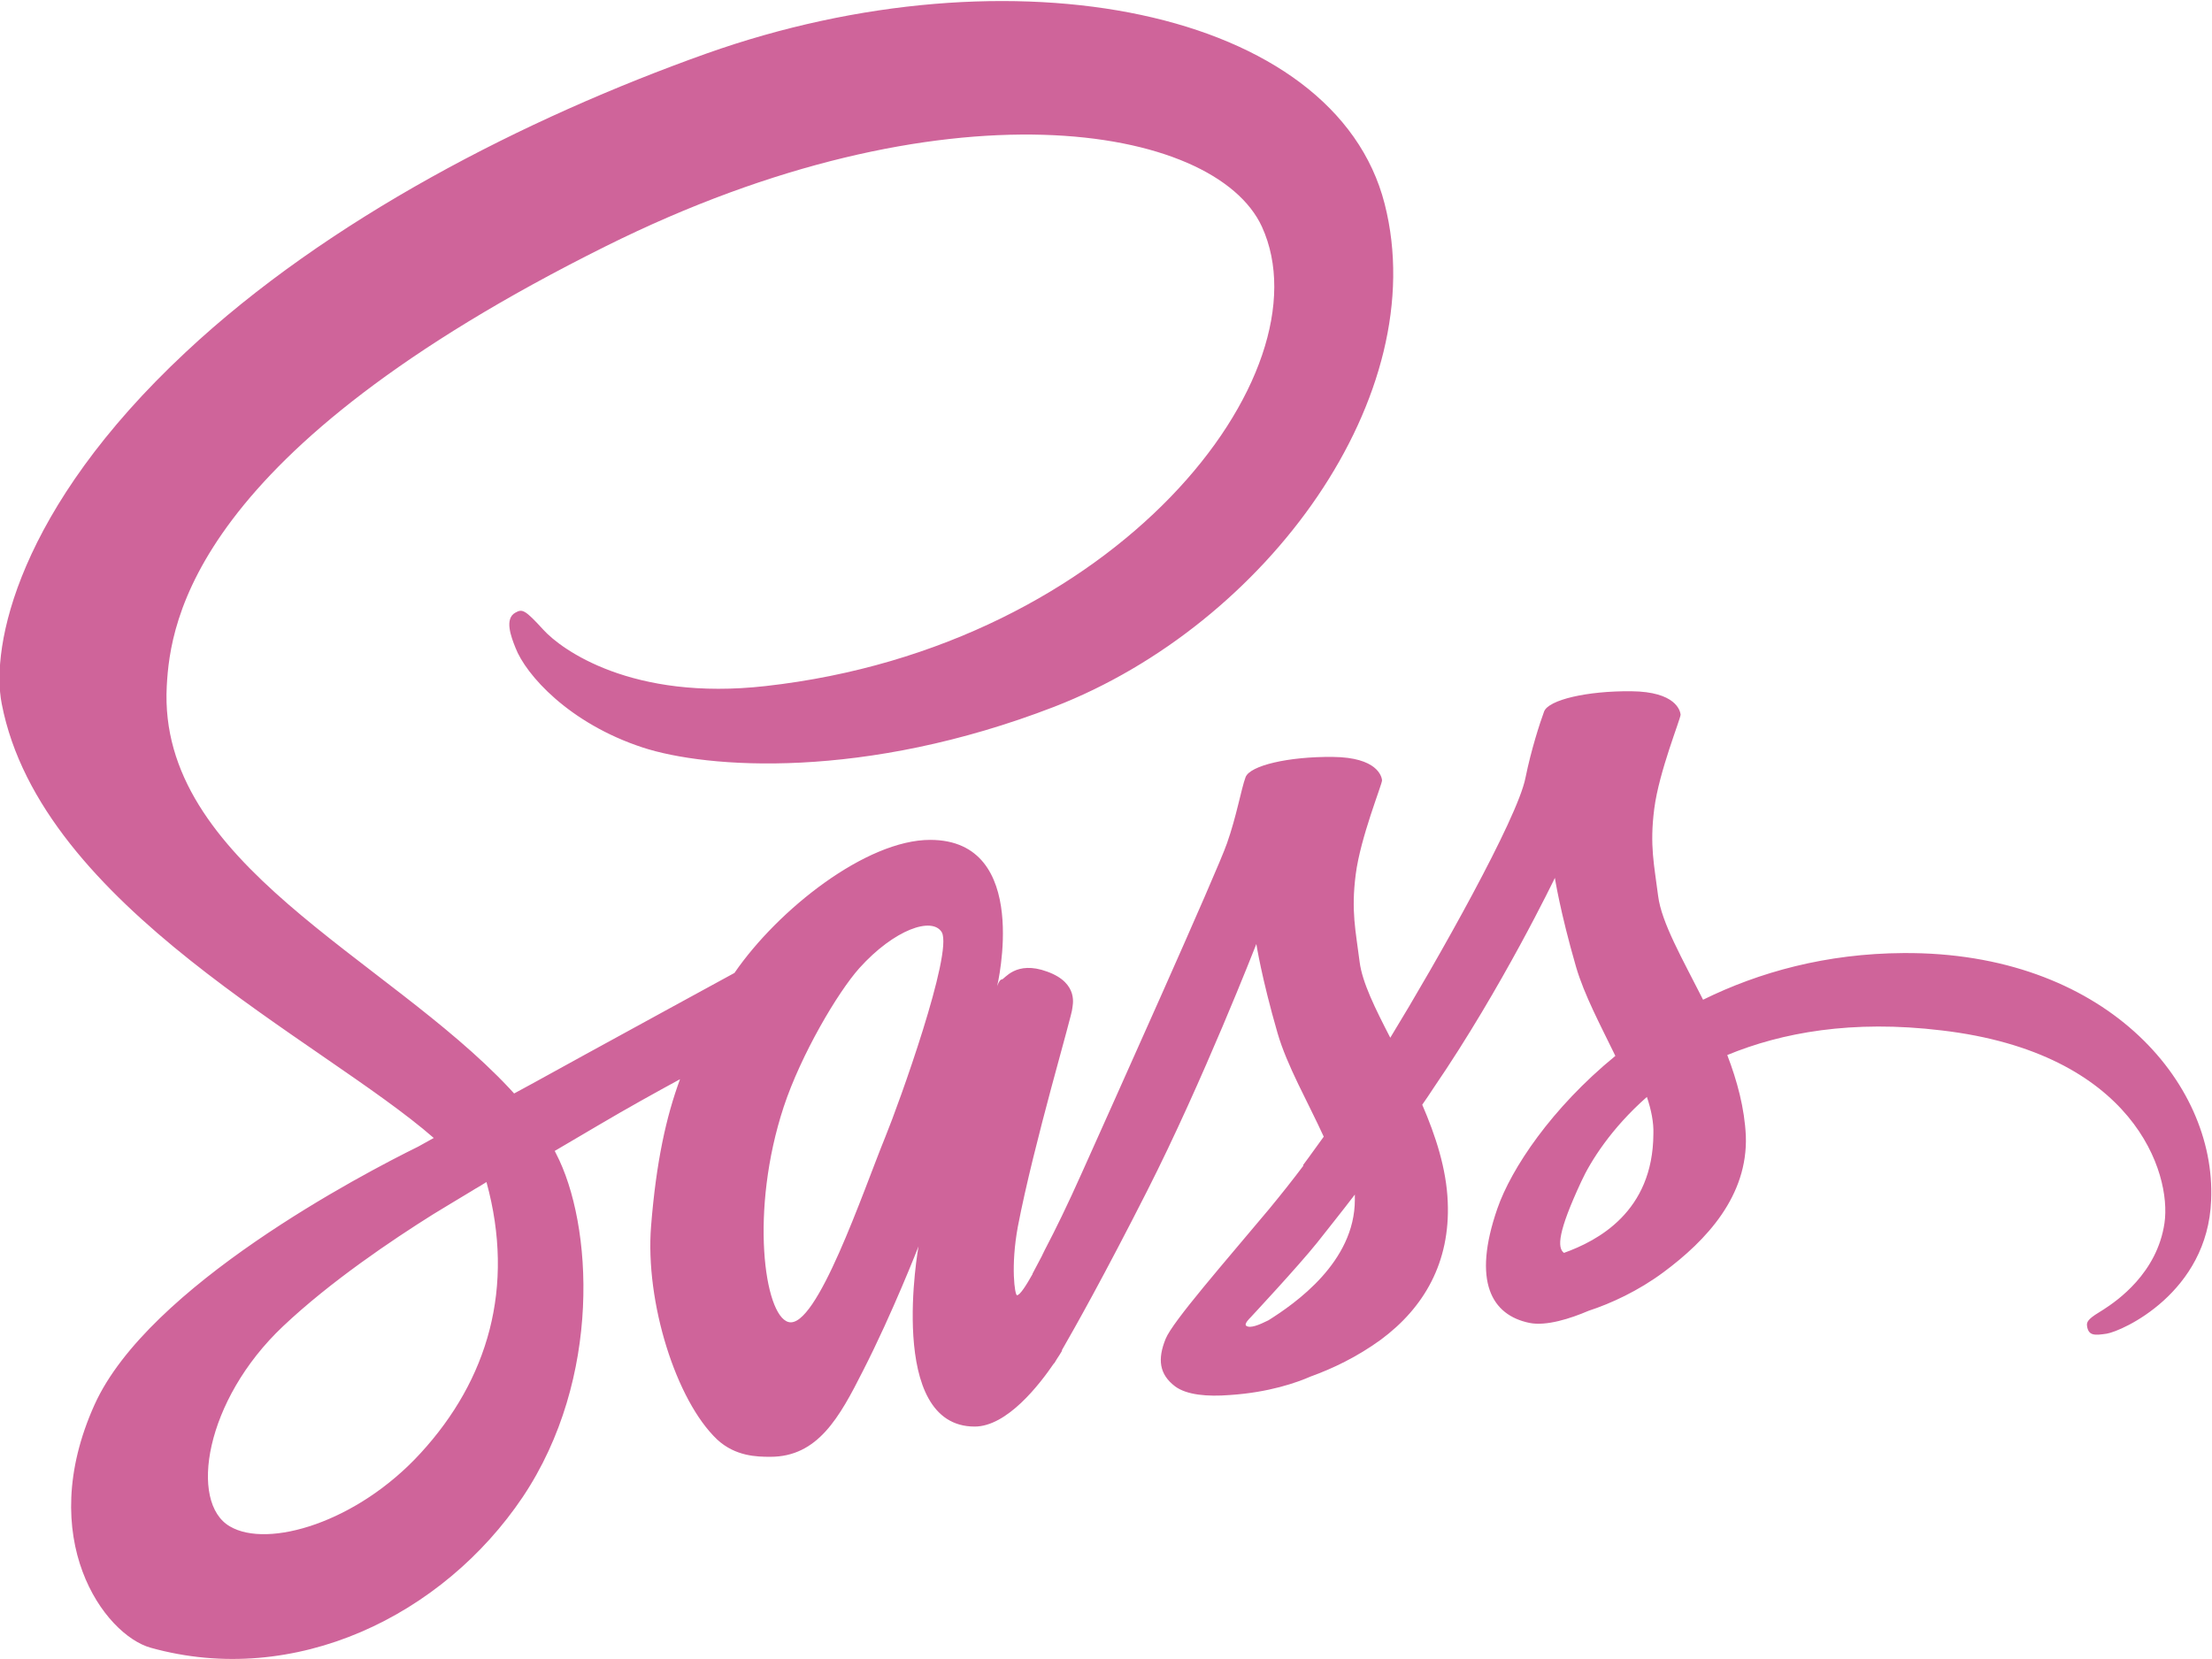
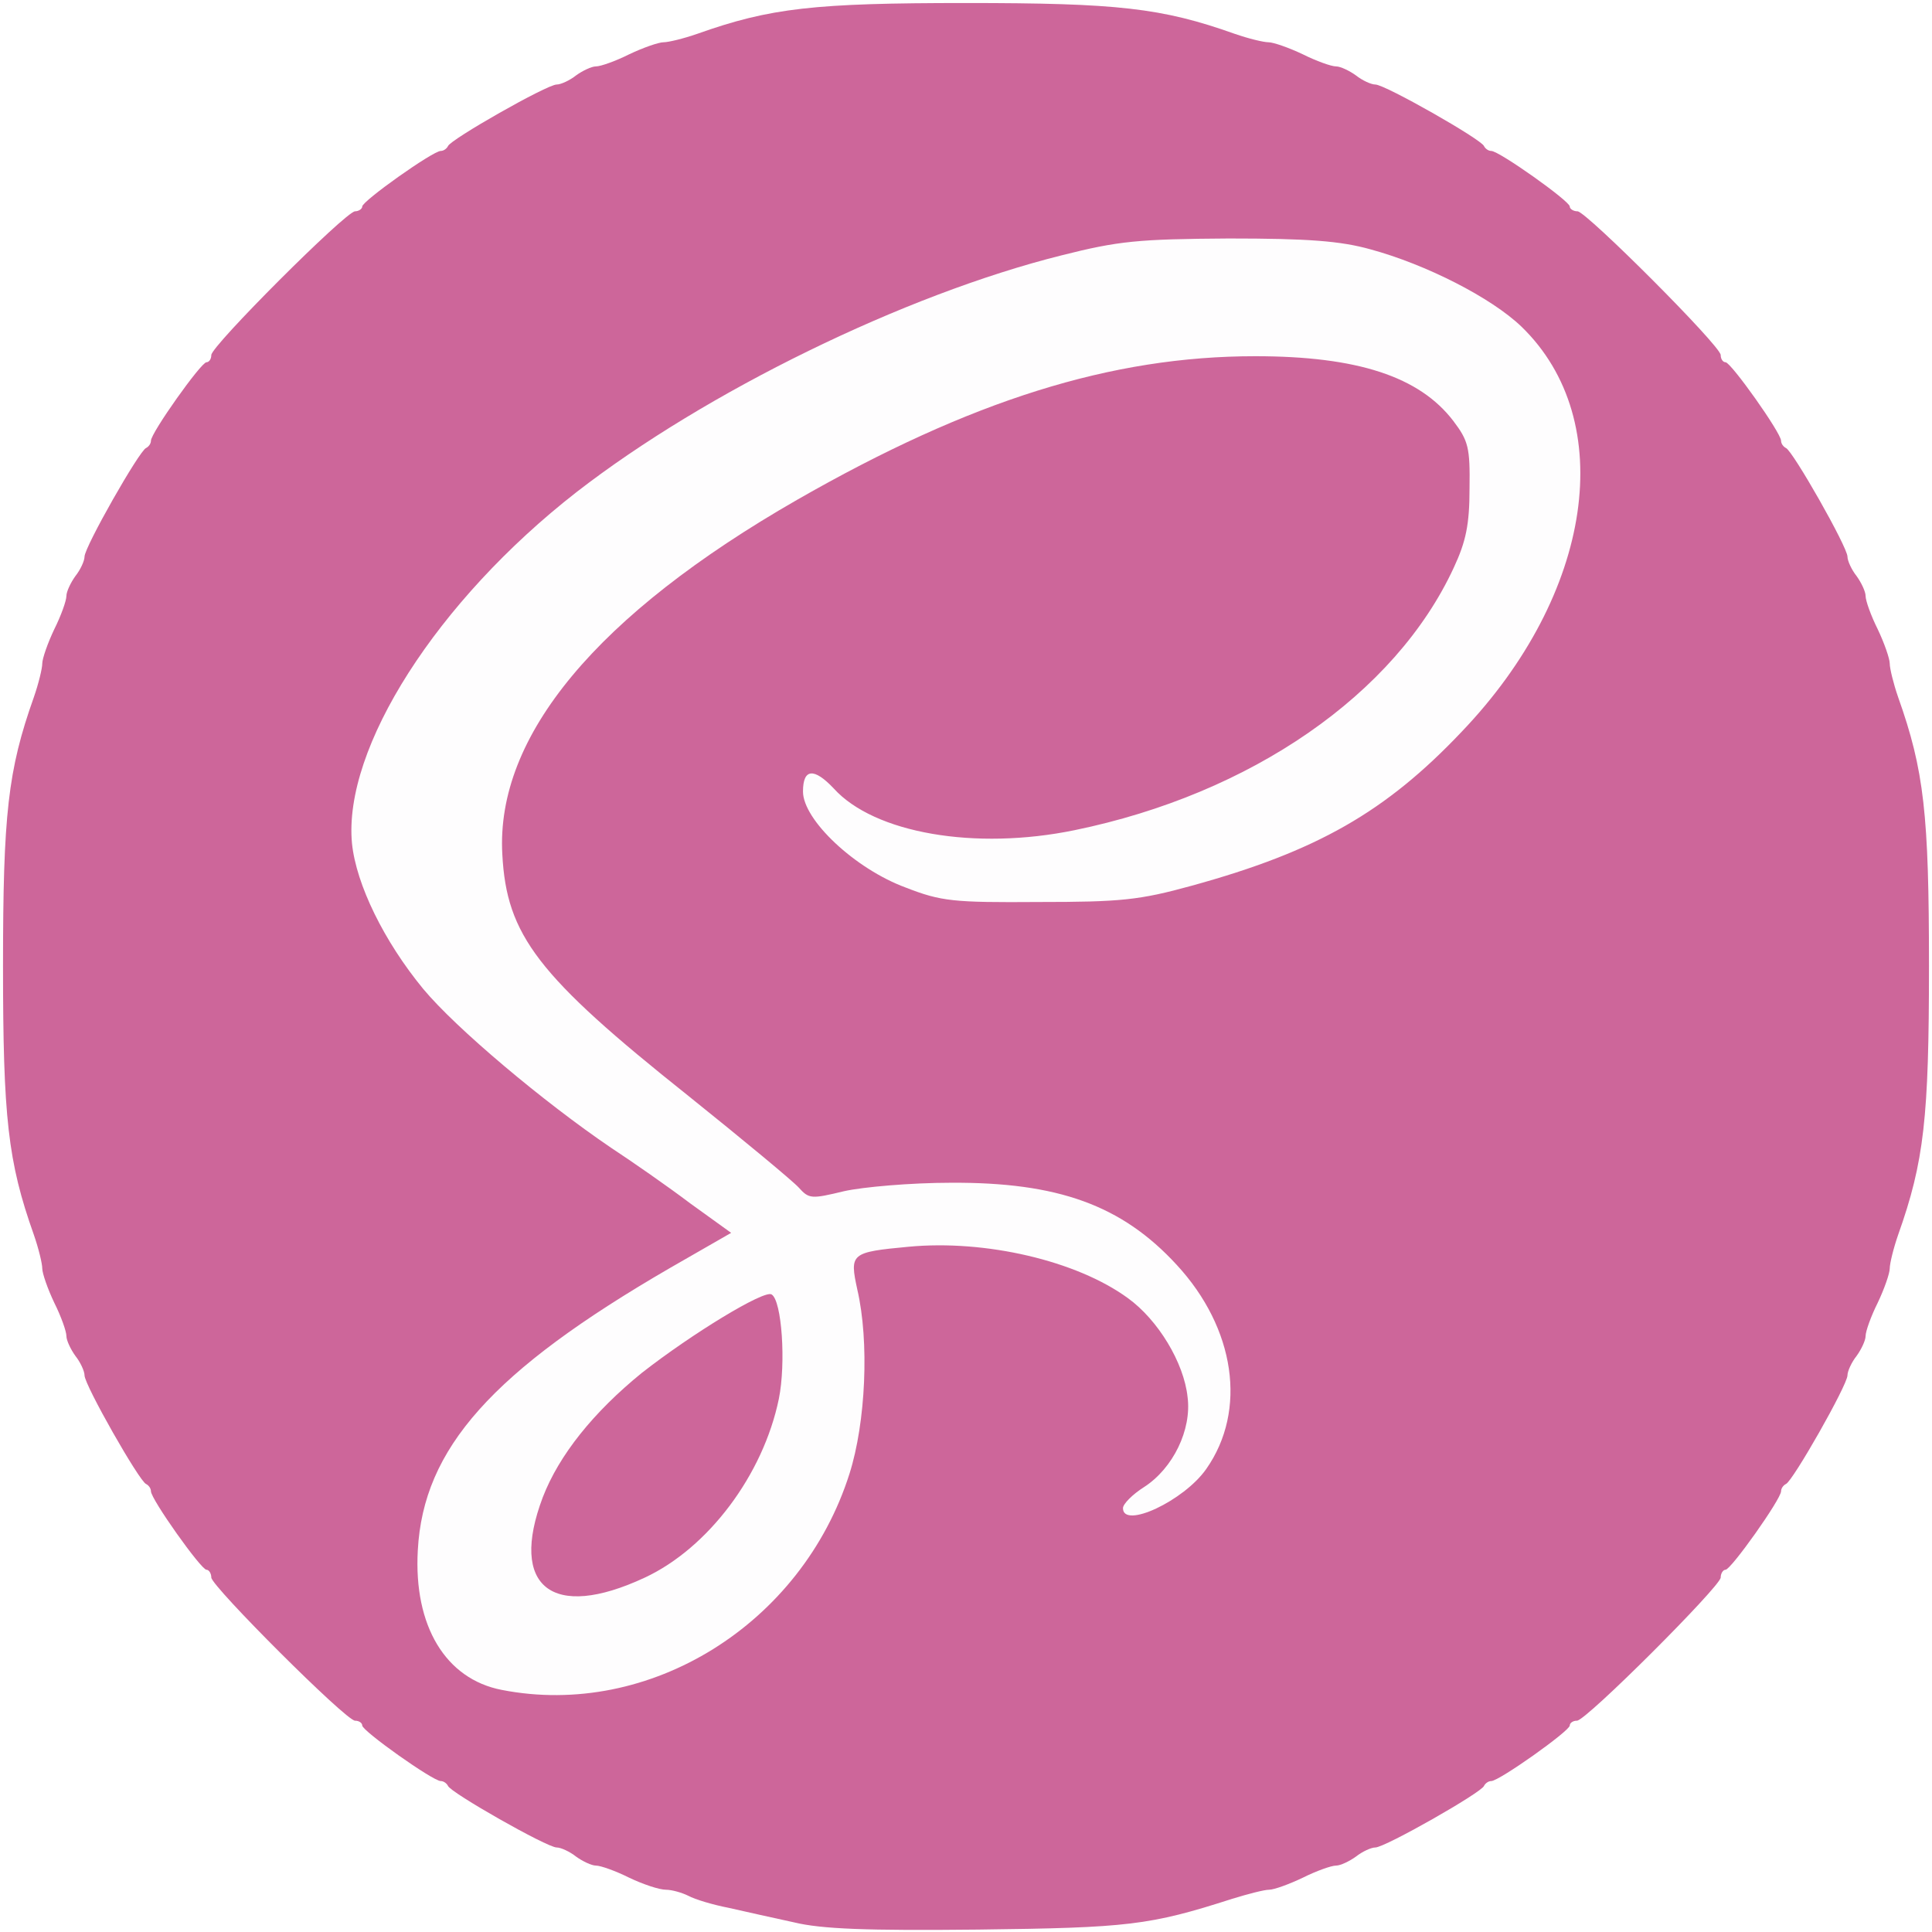
- <svg xmlns="http://www.w3.org/2000/svg" width="2500" height="1875" viewBox="0 0 512 384">
-   <path fill="#CF649A" d="M440.6 220.6c-17.9.101-33.4 4.4-46.4 10.801-4.8-9.5-9.6-17.801-10.399-24-.9-7.2-2-11.601-.9-20.2C384 178.6 389 166.4 389 165.4c-.101-.9-1.101-5.3-11.4-5.4s-19.2 2-20.2 4.7-3 8.9-4.3 15.3c-1.8 9.4-20.6 42.7-31.3 60.2-3.5-6.8-6.5-12.8-7.101-17.601-.899-7.199-2-11.6-.899-20.199 1.1-8.601 6.1-20.8 6.1-21.8-.1-.9-1.1-5.3-11.399-5.4-10.301-.1-19.2 2-20.2 4.7s-2.1 9.1-4.3 15.3C281.9 201.4 256.9 257 250.4 271.5c-3.3 7.4-6.199 13.3-8.3 17.3-2.1 4-.1.3-.3.7-1.8 3.4-2.8 5.3-2.8 5.3v.101c-1.4 2.5-2.9 4.899-3.601 4.899-.5 0-1.5-6.7.2-15.899 3.7-19.301 12.7-49.4 12.601-50.5 0-.5 1.699-5.801-5.801-8.5-7.3-2.7-9.899 1.8-10.5 1.8-.6 0-1.1 1.6-1.1 1.6s8.1-33.899-15.5-33.899c-14.8 0-35.2 16.1-45.3 30.8-6.4 3.5-20 10.899-34.4 18.8-5.5 3-11.2 6.2-16.6 9.1L117.9 251.9c-28.6-30.5-81.5-52.1-79.3-93.1.8-14.9 6-54.2 101.601-101.8 78.3-39 141-28.3 151.899-4.5 15.5 34-33.5 97.2-114.899 106.3-31 3.5-47.301-8.5-51.4-13-4.3-4.7-4.9-4.9-6.5-4-2.6 1.4-1 5.6 0 8.1 2.4 6.3 12.4 17.5 29.4 23.1 14.899 4.9 51.3 7.6 95.3-9.4 49.3-19.1 87.8-72.1 76.5-116.4-11.5-45.1-86.3-59.9-157-34.8C121.4 27.4 75.8 50.8 43 81.5 4 117.9-2.2 149.7.4 162.9c9.101 47.1 74 77.8 100 100.5-1.3.699-2.5 1.399-3.6 2-13 6.399-62.5 32.3-74.9 59.699-14 31 2.2 53.301 13 56.301 33.4 9.3 67.6-7.4 86.1-34.9 18.399-27.5 16.2-63.2 7.7-79.5l-.301-.6 10.2-6c6.601-3.9 13.101-7.5 18.8-10.601-3.199 8.7-5.5 19-6.699 34-1.4 17.601 5.8 40.4 15.3 49.4 4.2 3.899 9.2 4 12.3 4 11 0 16-9.101 21.5-20 6.8-13.3 12.8-28.7 12.8-28.7s-7.5 41.7 13 41.7c7.5 0 15-9.7 18.4-14.7v.1s.2-.3.6-1a36.13 36.13 0 0 0 1.2-1.899v-.2c3-5.2 9.7-17.1 19.7-36.8 12.899-25.4 25.3-57.2 25.3-57.2s1.2 7.8 4.9 20.6c2.199 7.601 6.999 15.9 10.699 24-3 4.2-4.8 6.601-4.8 6.601l.1.1c-2.399 3.2-5.1 6.601-7.899 10-10.2 12.2-22.4 26.101-24 30.101-1.9 4.699-1.5 8.199 2.2 11 2.7 2 7.5 2.399 12.6 2 9.2-.601 15.6-2.9 18.8-4.301 5-1.8 10.7-4.5 16.2-8.5 10-7.399 16.1-17.899 15.5-31.899-.3-7.7-2.8-15.3-5.9-22.5.9-1.3 1.801-2.601 2.7-4 15.8-23.101 28-48.5 28-48.5s1.2 7.8 4.9 20.6c1.899 6.5 5.7 13.601 9.1 20.601-14.8 12.1-24.1 26.1-27.3 35.3-5.9 17-1.3 24.7 7.4 26.5 3.899.8 9.5-1 13.699-2.8 5.2-1.7 11.5-4.601 17.301-8.9 10-7.4 19.6-17.7 19.1-31.6-.3-6.4-2-12.7-4.3-18.7 12.6-5.2 28.899-8.2 49.6-5.7 44.5 5.2 53.3 33 51.601 44.6-1.7 11.601-11 18-14.101 20-3.1 1.9-4.1 2.601-3.8 4 .4 2.101 1.8 2 4.5 1.601 3.7-.601 23.4-9.5 24.2-30.899 1.2-27.504-24.9-57.504-71.2-57.205zM97.4 336.3c-14.7 16.1-35.4 22.2-44.2 17-9.5-5.5-5.801-29.2 12.3-46.3 11-10.4 25.3-20 34.7-25.9 2.1-1.3 5.3-3.199 9.1-5.5.6-.399 1-.6 1-.6.7-.4 1.5-.9 2.3-1.4 6.7 24.4.3 45.8-15.2 62.7zm107.5-73.1c-5.1 12.5-15.9 44.6-22.4 42.8-5.601-1.5-9-25.8-1.101-49.8 4-12.101 12.5-26.5 17.5-32.101 8.101-9 16.9-12 19.101-8.3 2.6 4.801-9.9 39.601-13.1 47.401zm88.7 42.4c-2.2 1.101-4.2 1.9-5.1 1.301-.7-.4.899-1.9.899-1.9s11.1-11.9 15.5-17.4c2.5-3.199 5.5-6.899 8.7-11.1v1.2C313.6 292.1 299.8 301.7 293.6 305.6zm68.399-15.6c-1.6-1.2-1.399-4.9 4-16.5 2.101-4.6 6.9-12.3 15.2-19.6 1 3 1.601 5.899 1.5 8.6-.099 18-12.899 24.7-20.7 27.5z" />
+ <svg xmlns="http://www.w3.org/2000/svg" style="isolation:isolate" width="320" height="320">
+   <defs>
+     <clipPath id="a">
+       <path d="M0 0h320v320H0z" />
+     </clipPath>
+   </defs>
+   <g clip-path="url(#a)">
+     <path d="M131.5 318.4c-3.3-.7-8.1-1.8-10.8-2.4-2.6-.5-5.6-1.4-6.7-2-1-.5-2.7-1-3.7-1-1.1 0-3.8-.9-6.1-2-2.2-1.1-4.7-2-5.5-2-.7 0-2.2-.7-3.3-1.5-1-.8-2.5-1.5-3.2-1.5-1.6 0-17.6-9.1-18-10.2-.2-.4-.7-.8-1.2-.8-1.3 0-13-8.3-13-9.2 0-.4-.5-.8-1.2-.8-1.5 0-23.7-22.2-23.8-23.7 0-.7-.4-1.3-.8-1.3-.9 0-9.2-11.7-9.2-13 0-.5-.4-1-.8-1.2-1.1-.4-10.2-16.4-10.2-18 0-.7-.7-2.2-1.5-3.2-.8-1.1-1.5-2.6-1.5-3.3 0-.8-.9-3.3-2-5.5-1.1-2.3-2-4.9-2-5.7 0-.8-.6-3.3-1.4-5.6C1.3 192.4.5 185.1.5 160s.8-32.4 5.1-44.5c.8-2.3 1.4-4.8 1.4-5.6 0-.8.9-3.4 2-5.7 1.1-2.2 2-4.7 2-5.5 0-.7.7-2.2 1.5-3.3.8-1 1.5-2.5 1.5-3.2 0-1.6 9.1-17.6 10.2-18 .4-.2.8-.7.8-1.2 0-1.3 8.3-13 9.2-13 .4 0 .8-.5.8-1.2 0-1.5 22.2-23.7 23.8-23.8.6 0 1.2-.4 1.2-.8 0-.9 11.7-9.2 13-9.2.5 0 1-.4 1.2-.8.4-1.1 16.4-10.2 18-10.2.7 0 2.2-.7 3.2-1.5 1.1-.8 2.6-1.5 3.3-1.5.8 0 3.3-.9 5.5-2 2.3-1.1 4.9-2 5.7-2 .8 0 3.3-.6 5.6-1.4C127.6 1.3 134.9.5 160 .5s32.4.8 44.5 5.1c2.3.8 4.8 1.4 5.6 1.4.8 0 3.4.9 5.7 2 2.2 1.1 4.7 2 5.5 2 .7 0 2.2.7 3.3 1.5 1 .8 2.5 1.5 3.2 1.5 1.6 0 17.6 9.1 18 10.2.2.4.7.8 1.2.8 1.3 0 13 8.3 13 9.2 0 .4.6.8 1.3.8 1.5.1 23.7 22.3 23.7 23.8 0 .7.4 1.2.8 1.2.9 0 9.2 11.7 9.2 13 0 .5.4 1 .8 1.2 1.1.4 10.2 16.4 10.2 18 0 .7.7 2.2 1.5 3.2.8 1.1 1.5 2.6 1.5 3.3 0 .8.9 3.3 2 5.5 1.1 2.3 2 4.9 2 5.7 0 .8.6 3.3 1.4 5.6 4.3 12.1 5.1 19.4 5.1 44.5s-.8 32.4-5.1 44.5c-.8 2.3-1.4 4.8-1.4 5.6 0 .8-.9 3.4-2 5.7-1.1 2.2-2 4.7-2 5.5 0 .7-.7 2.2-1.5 3.3-.8 1-1.5 2.5-1.5 3.2 0 1.6-9.1 17.6-10.2 18-.4.2-.8.7-.8 1.2 0 1.3-8.3 13-9.2 13-.4 0-.8.6-.8 1.3-.1 1.5-22.3 23.7-23.8 23.7-.7 0-1.2.4-1.2.8 0 .9-11.7 9.2-13 9.2-.5 0-1 .4-1.2.8-.4 1.1-16.4 10.2-18 10.2-.7 0-2.2.7-3.2 1.5-1.1.8-2.6 1.5-3.3 1.5-.8 0-3.3.9-5.5 2-2.3 1.1-4.8 2-5.6 2-.8 0-3.5.7-6.1 1.5-13.7 4.4-17.2 4.8-42.1 5.1-18.5.2-26-.1-30.5-1.2z" fill="#CD669A" />
+     <path d="M83.1 279.9c-9.3-1.8-14.6-10.6-13.9-23.1.9-16.9 12.3-29.7 41.8-46.8l10.1-5.8-6.8-4.9c-3.7-2.8-9.6-6.9-13.1-9.2-11.2-7.6-25.7-19.8-31.1-26.3-6.5-7.9-11.1-17.3-11.8-24.1-1.5-15.8 14.1-40.2 37.2-58.2 21.4-16.6 54.3-32.7 80.3-39.2 9.5-2.4 12.7-2.7 27.7-2.8 13.1 0 18.5.4 23.5 1.8 9.2 2.5 20 8 25 12.8 16.1 15.6 11.9 44.3-9.9 67.1-12.6 13.3-24 19.8-44.7 25.5-8.7 2.4-11.8 2.7-25.4 2.7-14.1.1-16.1-.1-22-2.4-8.4-3.1-17-11.2-17-15.9 0-3.8 1.8-4 5.1-.5 6.7 7.4 23.4 10.3 39.9 6.9 29.2-6 53.1-22.5 62.8-43.5 2-4.3 2.6-7.1 2.6-13.1.1-6.8-.2-7.9-2.7-11.2-5.6-7.3-15.8-10.7-32.8-10.7-23.8 0-47.1 7.3-75.9 23.8-33.1 19-49.9 39.1-48.8 58.7.7 13.4 5.8 20.1 30.8 40 9.1 7.3 17.3 14.1 18.3 15.2 1.7 1.9 2.1 1.9 7.5.6 3.1-.7 11.1-1.4 17.7-1.4 17.7-.1 28.3 3.7 37.4 13.6 9.7 10.5 11.7 24.1 4.9 33.8-3.7 5.3-13.8 10-13.8 6.5 0-.7 1.6-2.3 3.5-3.5 4.8-3.1 7.9-9.5 7.2-14.9-.6-5.7-4.9-12.8-9.9-16.4-8.5-6.2-23.6-9.7-36.3-8.5-9.6.9-9.8 1.1-8.5 7.1 2 8.6 1.4 22-1.3 30.5-7.9 24.9-33.1 40.6-57.6 35.8zm23.7-18.6c10.5-4.9 19.6-17 22.2-29.6 1.2-5.9.5-16.3-1.2-17.3-1.2-.8-13.2 6.5-21.5 13-8 6.5-13.7 13.6-16.4 20.6-5.6 14.8 1.5 20.5 16.9 13.3z" fill="#FEFDFE" />
+   </g>
</svg>
